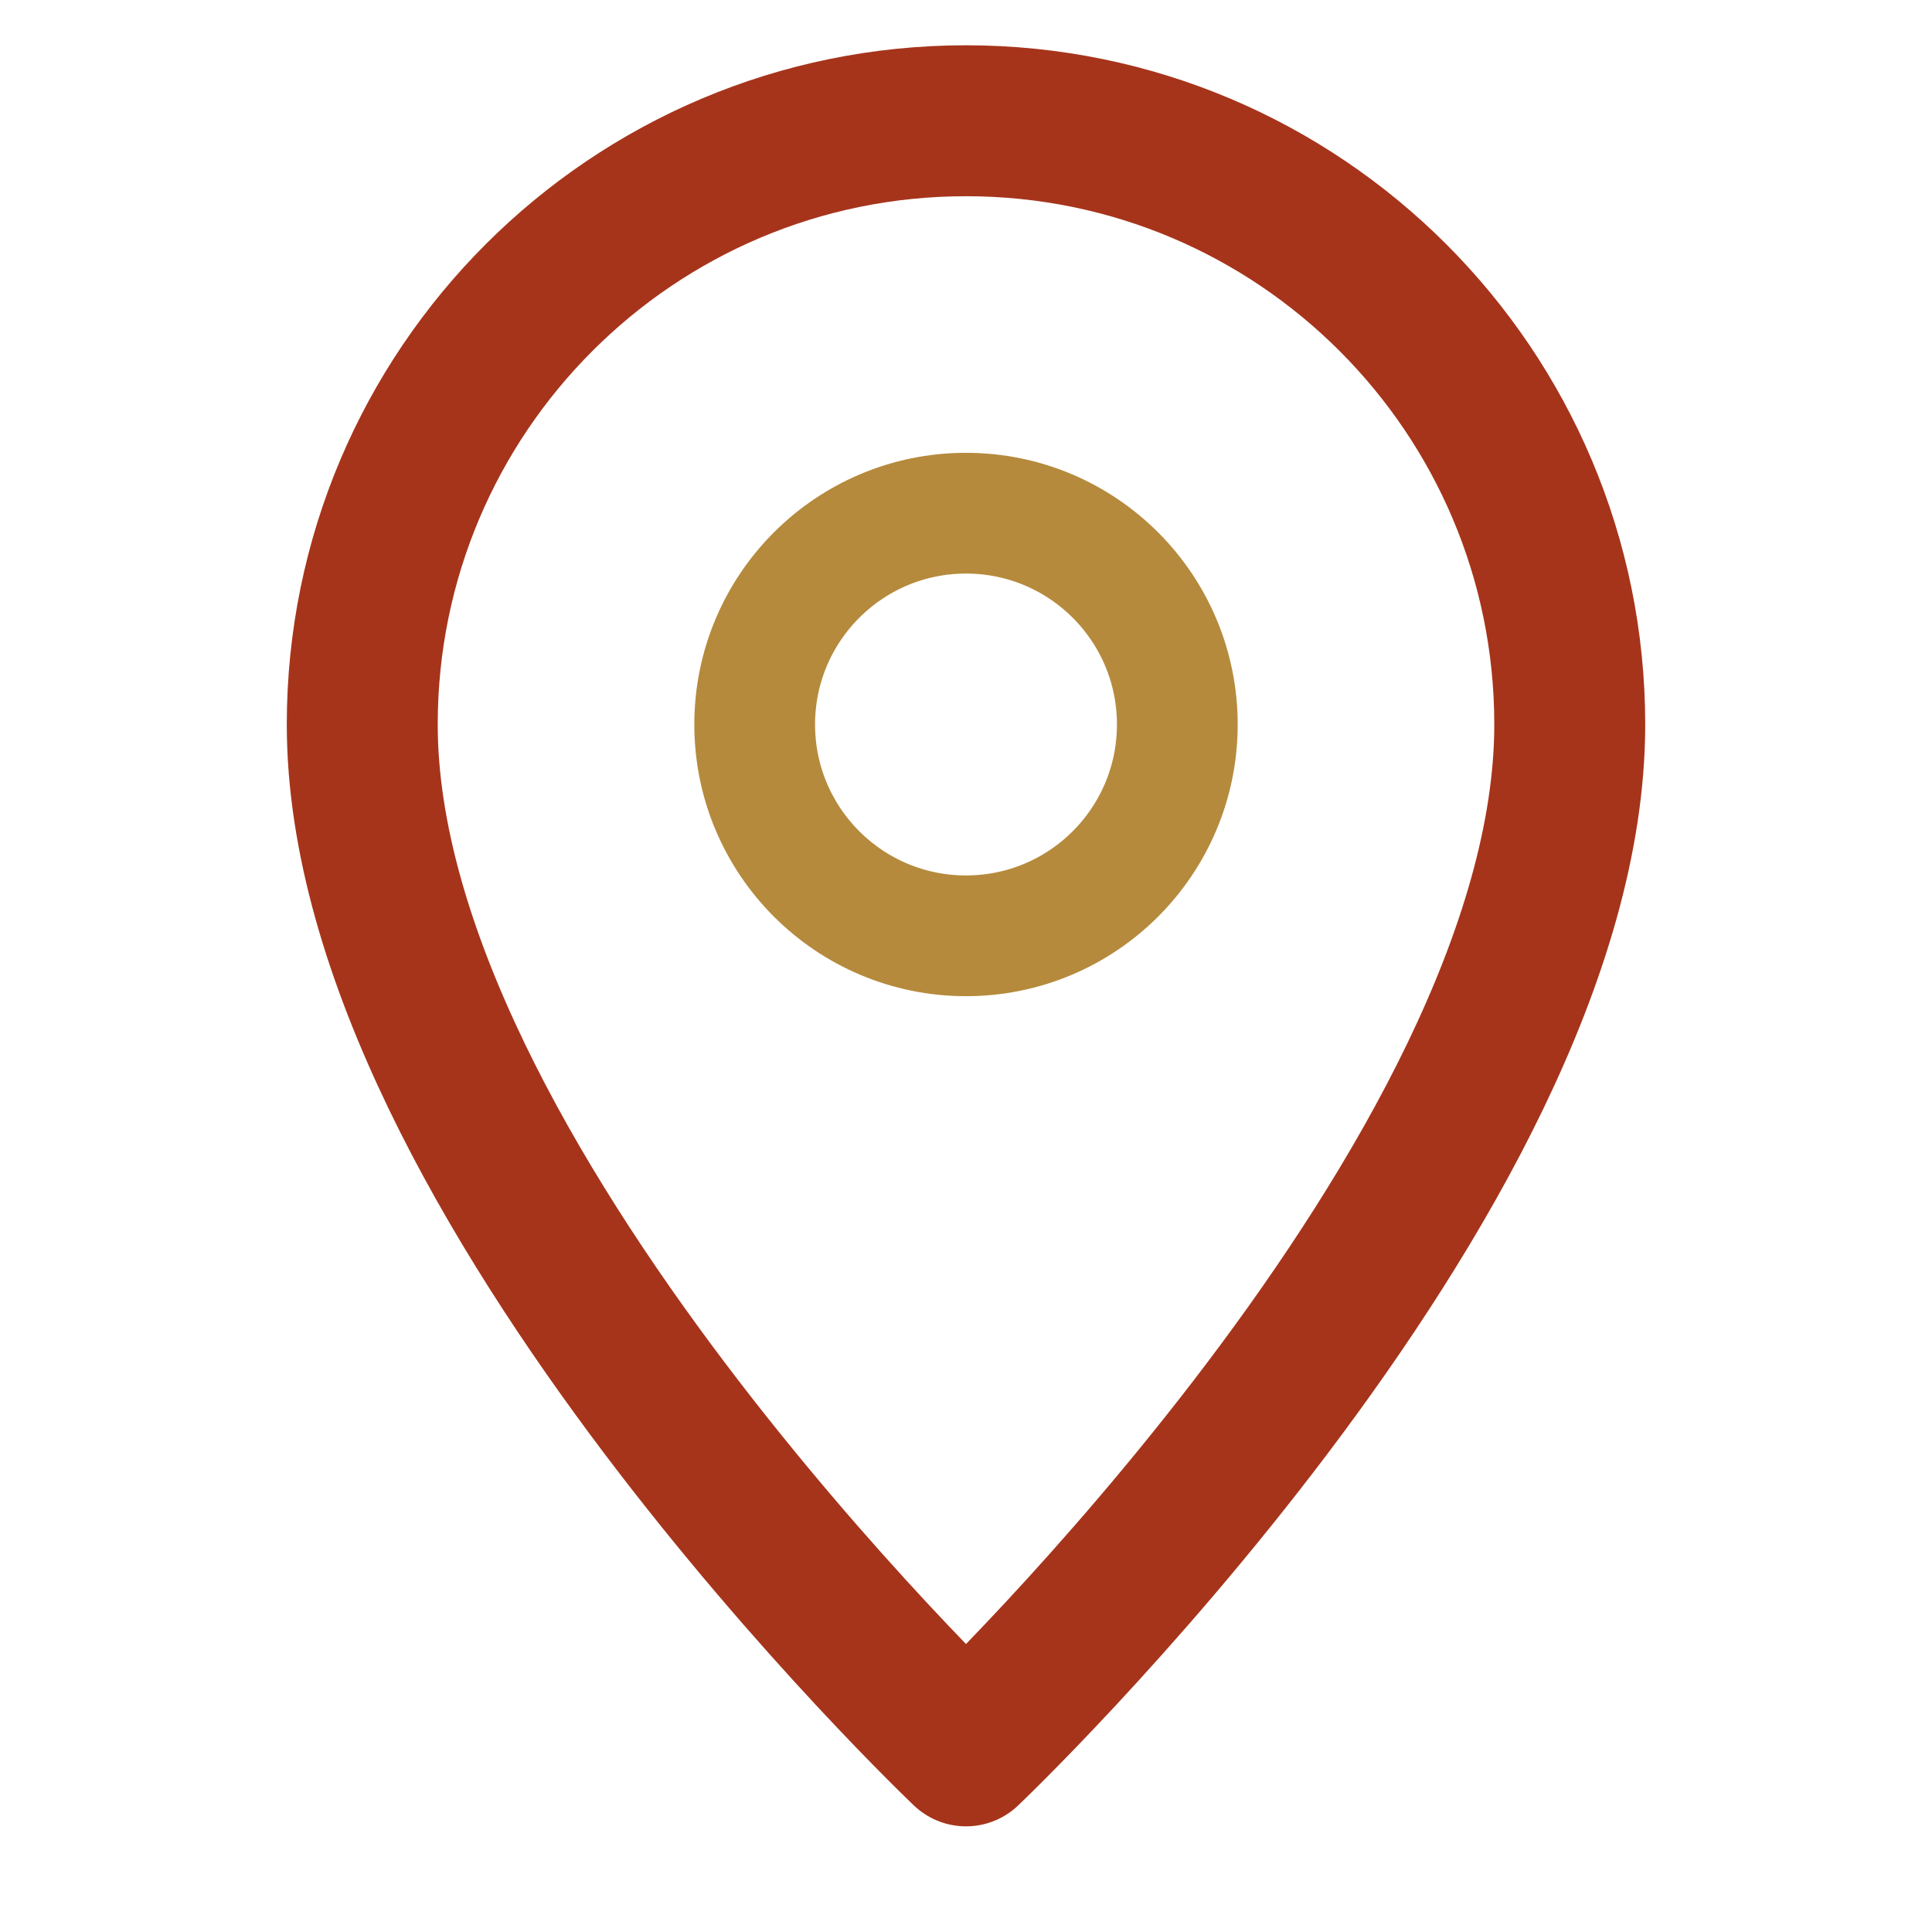
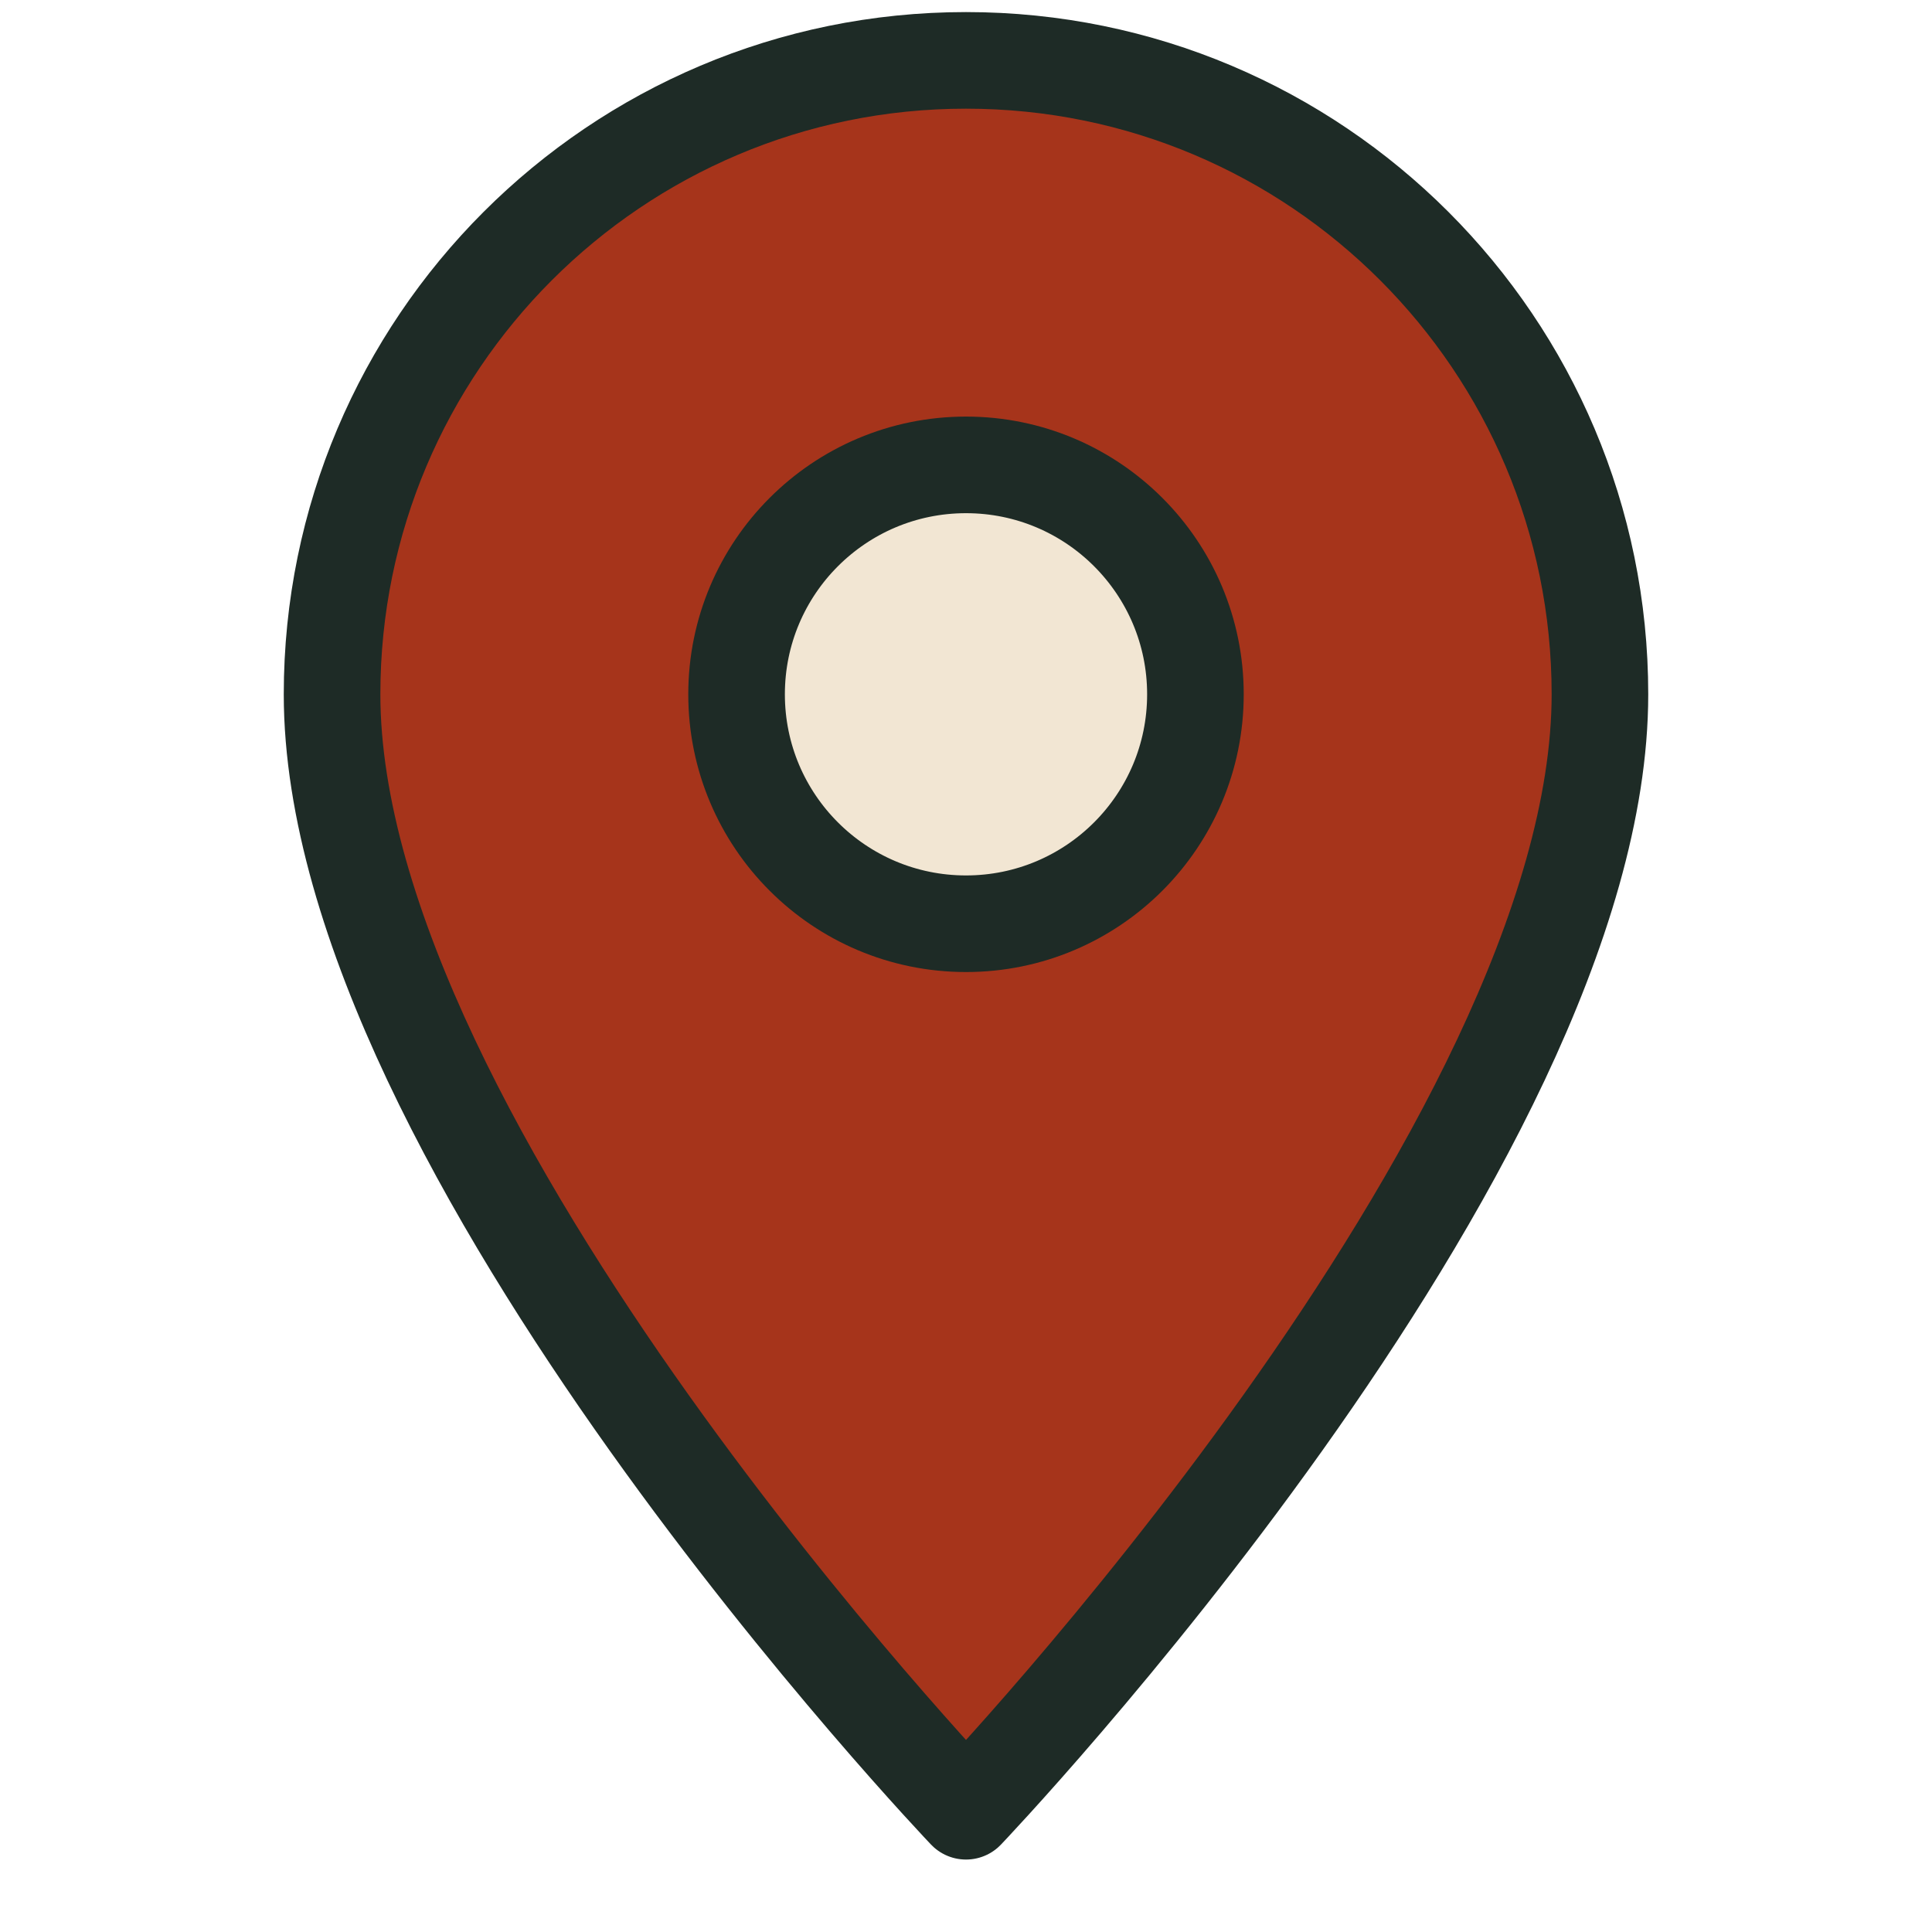
- <svg xmlns="http://www.w3.org/2000/svg" viewBox="0 0 32 32" fill="none" stroke-linecap="round" stroke-linejoin="round">
-   <path d="M16 29S6 19.5 6 12a10 10 0 1 1 20 0c0 7.5-10 17-10 17Z" stroke="#a6341b" stroke-width="2.5" />
-   <circle cx="16" cy="12" r="3.5" stroke="#b58a3c" stroke-width="2" />
+ <svg xmlns="http://www.w3.org/2000/svg" viewBox="0 0 32 32" stroke="#1e2b26" stroke-width="1.6" stroke-linejoin="round">
+   <path d="M16 30C16 30 5.5 19 5.5 11.5a10.5 10.5 0 1 1 21 0C26.5 19 16 30 16 30Z" fill="#a6341b" />
+   <circle cx="16" cy="11.5" r="3.8" fill="#f2e6d3" />
</svg>
